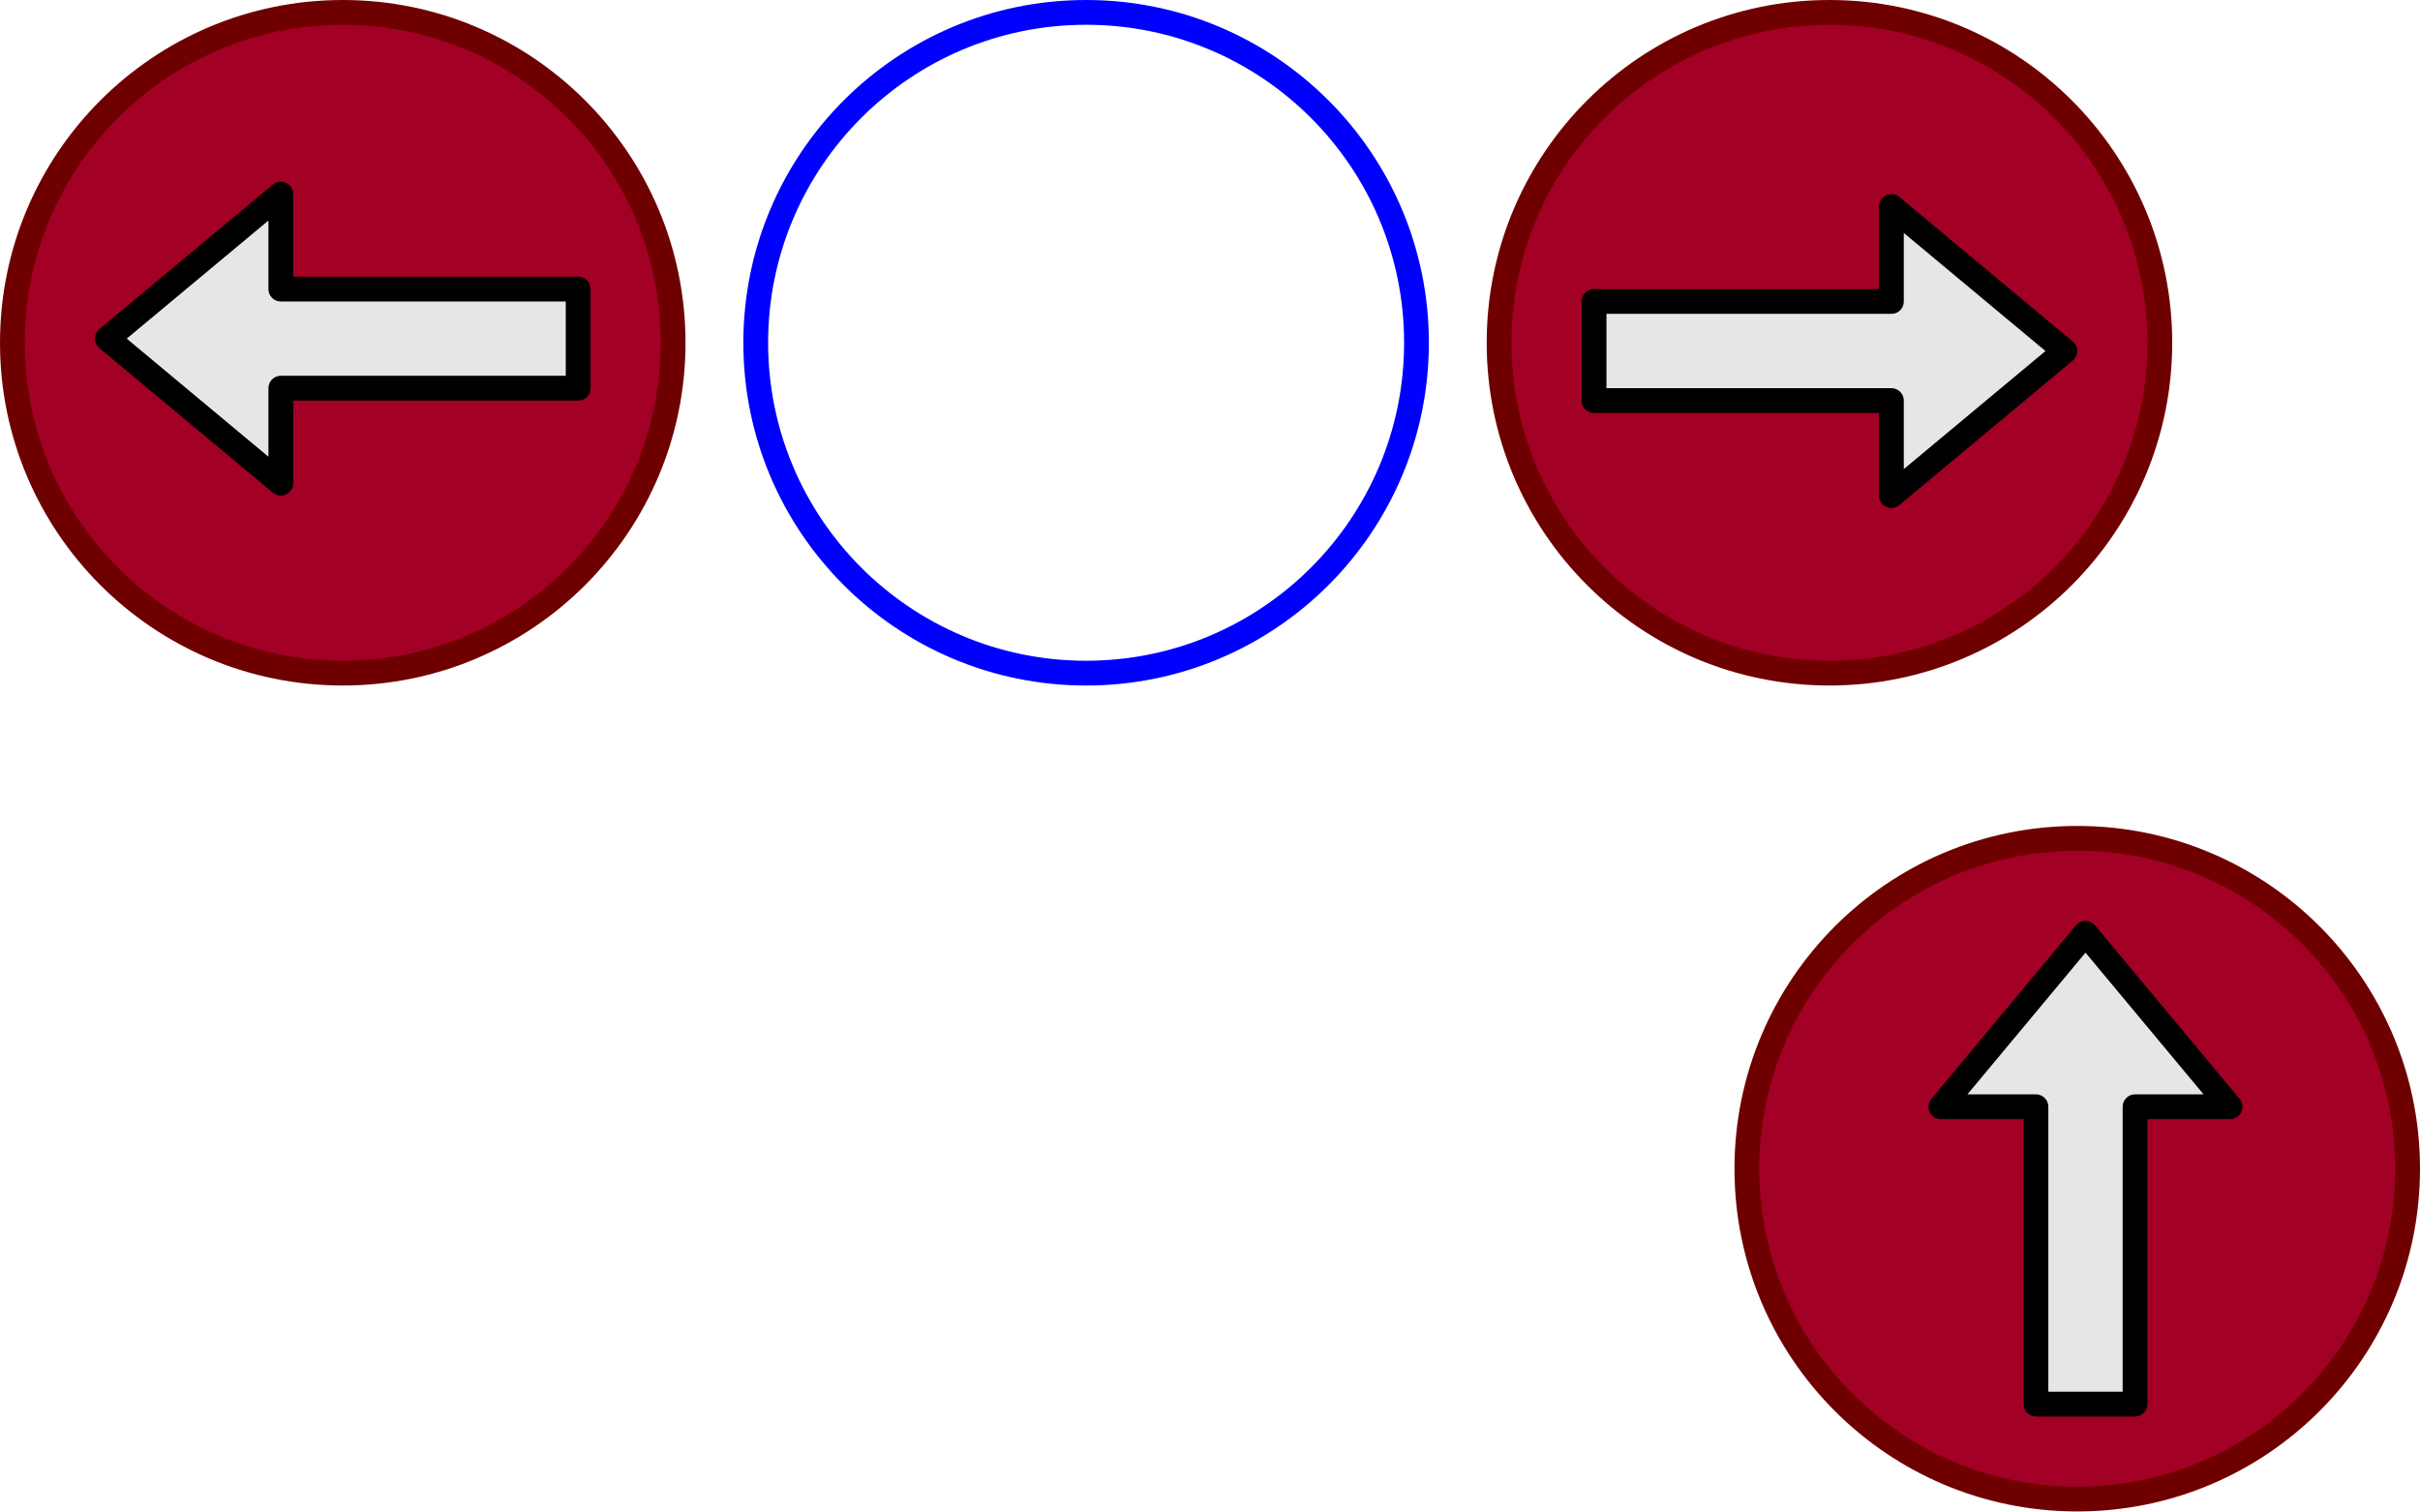
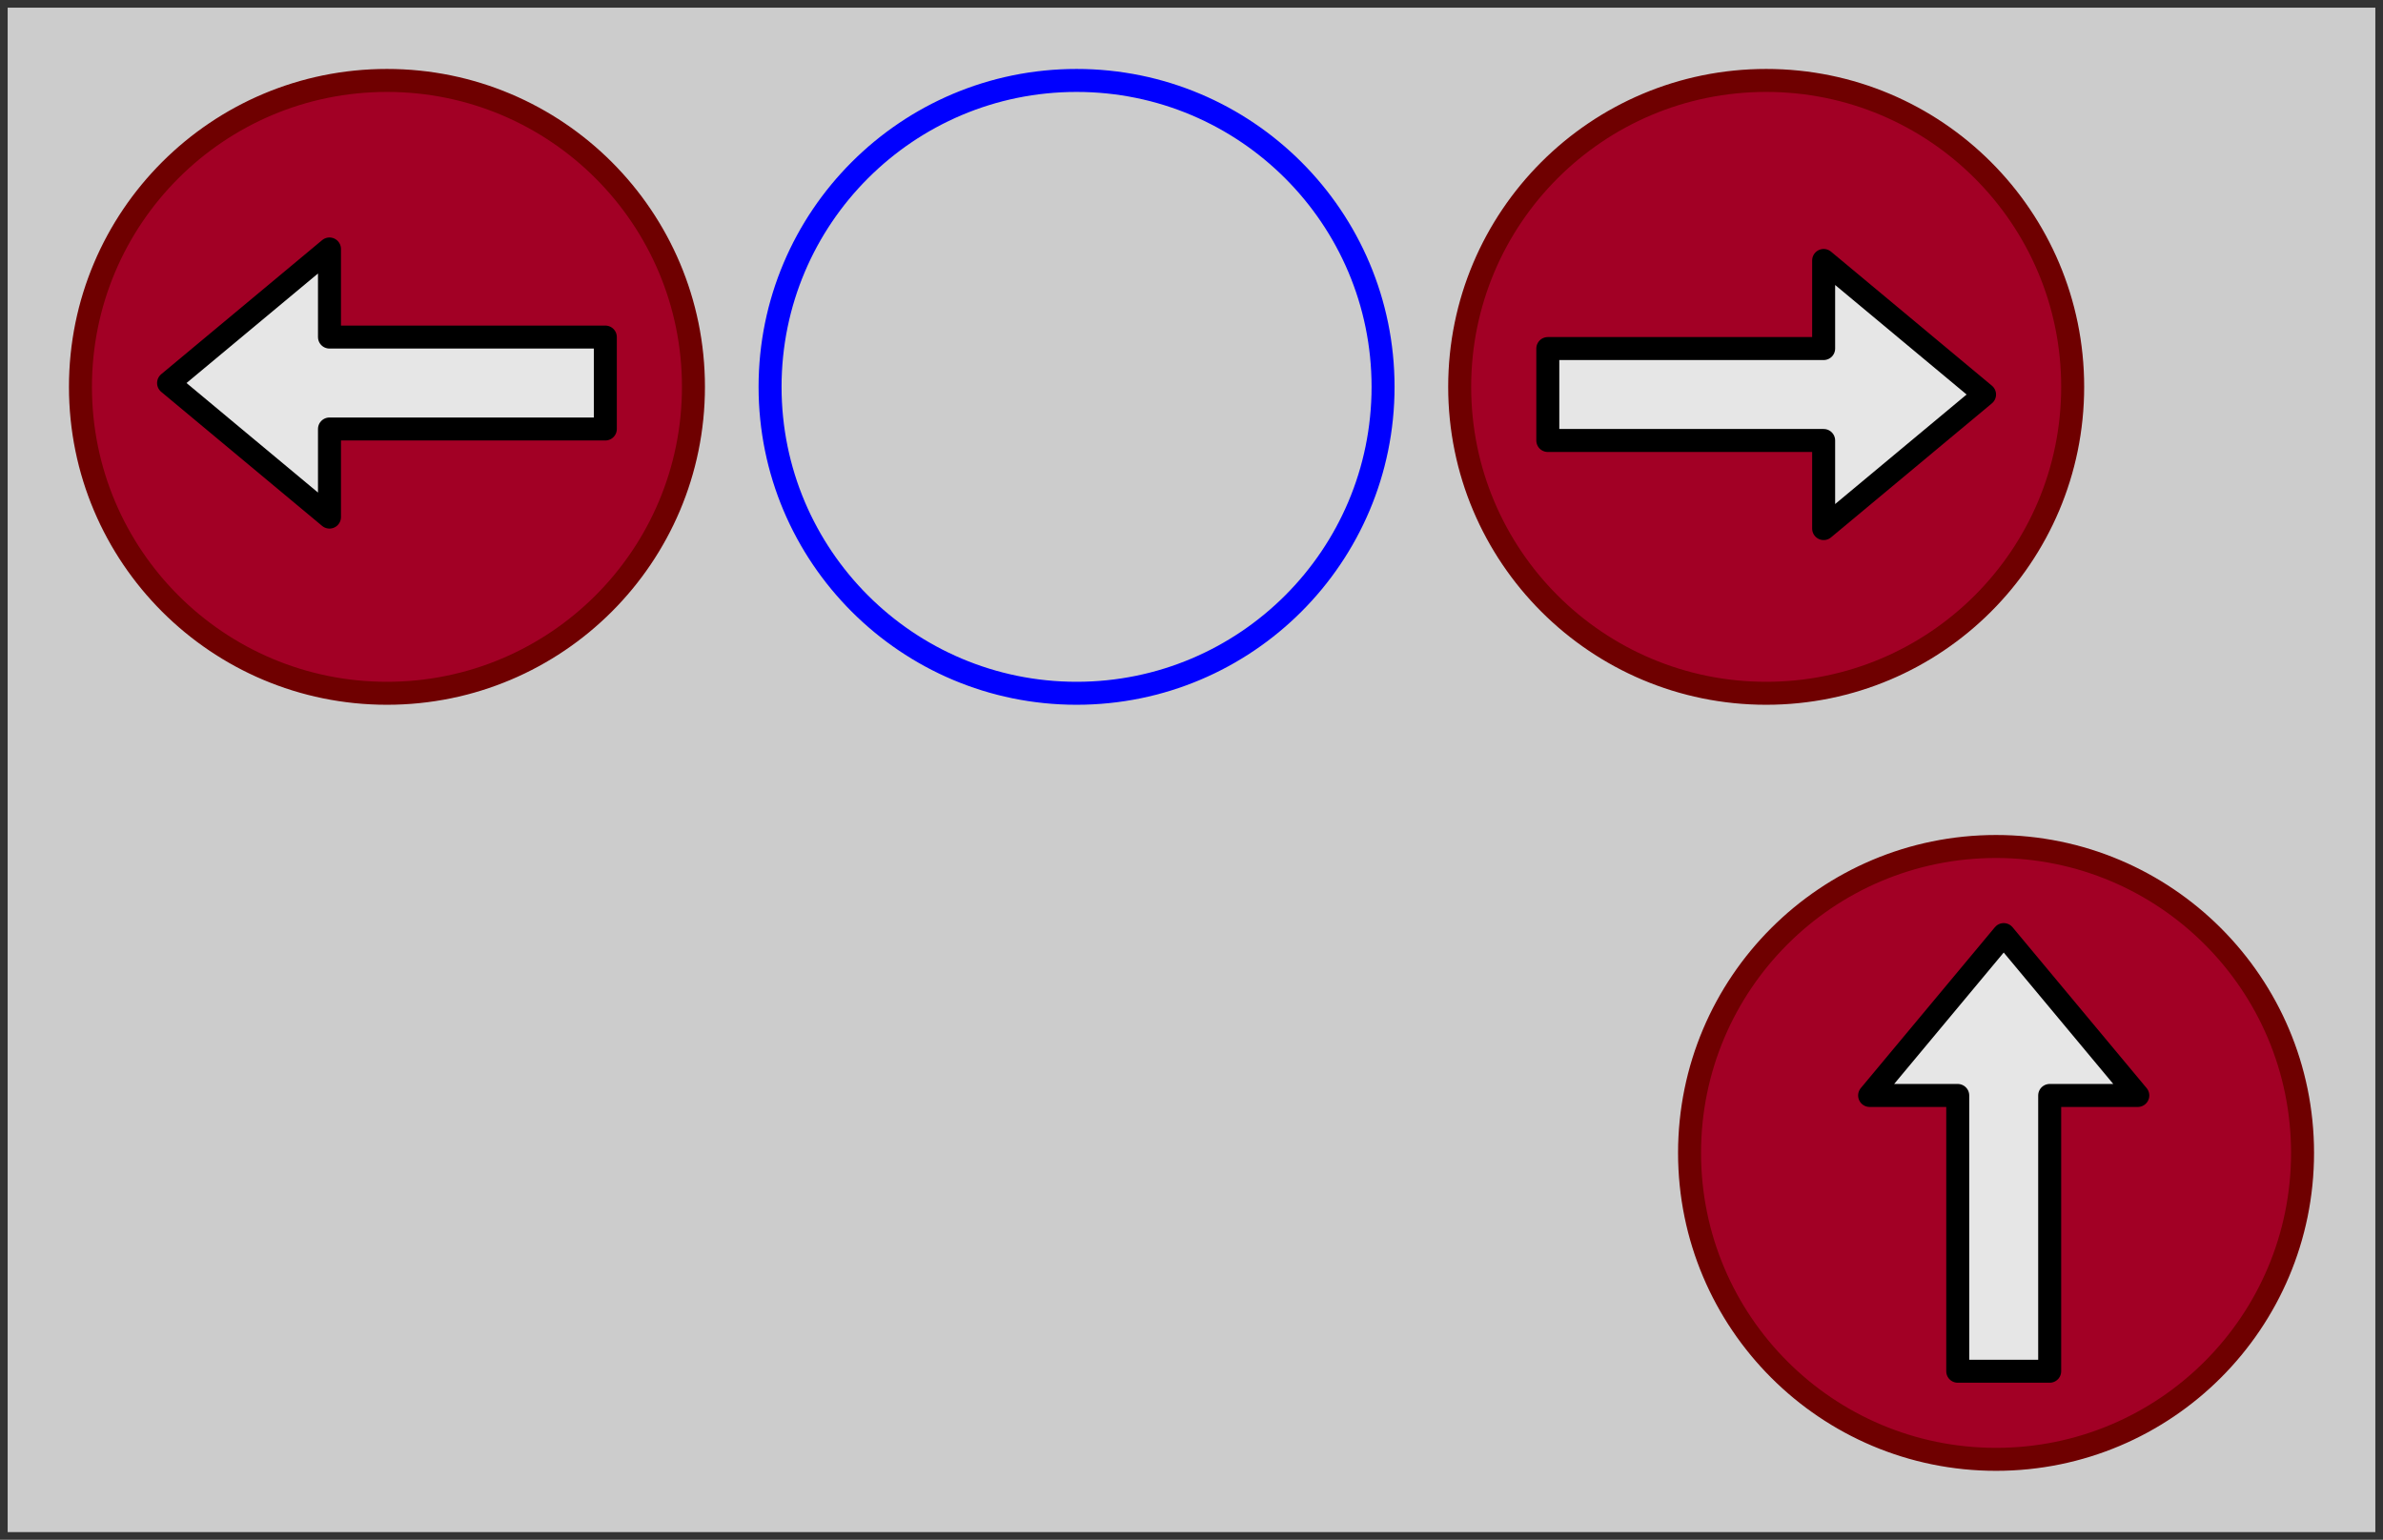
- <svg xmlns="http://www.w3.org/2000/svg" version="1.1" width="293px" height="183px" viewBox="-0.5 -0.5 293 183" content="&lt;mxfile&gt;&lt;diagram id=&quot;w-7CJyka5zCctE4Li5eL&quot; name=&quot;Page-1&quot;&gt;1VjLrtowEP0alq3imARYlle7qVSJRddu4iRWTRw5BkK/vhPiPJwHRFdwAZCQc2wfZ87MHAITvNpn3yVJop/Cp3xiW342weuJbTvTOXzmwLkAZsgpgFAyv4BQDezYP6pBS6MH5tPUWKiE4IolJuiJOKaeMjAipTiZywLBzVMTEtIOsPMI76K/ma+iAp07Vo3/oCyMypORpWf2pFysgTQivjg1ILyZ4JUUQhWjfbaiPNeu1KXYtx2YrW5M0liN2aB1PxJ+0LHp+1LnMthQikPS5dVHHalUNOtTnfwpGerAoCCo2FMlz7Cu3FVqoYsBufr61JBWQ1FD1RIjOplhxVzHCwMdcn/49u3wYQOUFVwsTxFTdJcQL585QWEDFqk9cK8RDEmaFLUWsIwC/zJVUvytCgQDEjDOV4ILeaHGxLYsyADgIlYNPLi8KobGjLu14AUz3Xw4A/no6v4JuuLbukLlJ/kw4DT7lvckREVjXw/XHidpyjxT4q6ipkI+DciBq67SGzd/X9ON+kbLX1XN6VGtxCTlRLGjaRR9UuoTfgkGd1I1w8zsBbz46pgUqThIj+pdzcZuEaFbRIrIkKoO0SWzVdijku2O9RC8lEKBOiIGdNFfxnezFYxNBexPtJXZu9rK7fy4A/l5is3M38dm3JeymSkyemPWysVYk2nRoBbN/Sxm8SGL+YLmjzYZ63nPLqXab+0ygylaDKToKT6D0G2pX8VoFi9lNK3HkGmLYKzRzK7T3M9o0IivlEc1VSxi2tc3eddst1Wye1yr422DhtVOyAMNCy7r37FFKuo/A/DmPw==&lt;/diagram&gt;&lt;/mxfile&gt;">
+ <svg xmlns="http://www.w3.org/2000/svg" version="1.1" width="311px" height="201px" viewBox="-0.5 -0.5 311 201" content="&lt;mxfile&gt;&lt;diagram id=&quot;w-7CJyka5zCctE4Li5eL&quot; name=&quot;Page-1&quot;&gt;1VhNs5owFP01LNsh5IG47PNpu+lMZ1x0ncJFMo2ECfGJ/fUNEj7Ch/Bm9Km4MJwkl9xz7j0yWni1z78LksY/eQjMcuwwt/Cb5TjI9ZH6KpBTiSyQWwI7QUO9qAG29B9o0NbogYaQGQsl50zS1AQDniQQSAMjQvCjuSzizHxqSnbQA7YBYX30Nw1lXKK+azf4D6C7uHoysvXMnlSLNZDFJOTHFoTXFl4JzmU52ucrYAV5FS/lvs3IbH0wAYmctWFZ7ngn7KCT0weTpypbwQ9JCMUG28Kvx5hK2KYkKGaPSl+FxXLP1B1Sw4gytuKMi/NevDpfCs+k4H+hNVNeakYfAISEfDQLVHOjigr4HqQ4qSV5TXC55VRVmL4/Nurgak3cUsaphCG6InZ17IY0NdC8DXPoTlO4UxymI1kN5q4rl/ypItiXCXA6BHh9AvyB/P0rpO9Mp682qNaE6eohWVr2a0TzouJ02VRNhvsFRpSESgGF80S28Oh8DRWet7HVVRdeWw93RI8+75/AK57mVblHWgwjBvm3wtdUVpCEevgWMJJlNDAp7jNqMhRCRA5M9plee8XnEm8QGrZ5kTV3gLUKE8CIpO+m2Q5RqZ/wi1N1kroZFmYv4OVX1wyR8YMIQO9qm2MnEJoKJInYgewFOitbpz1LbG+uh+BXwaVihycKXQ6X8dVsBWOTAecTbWXxrLYyrY83os9dbMZ/HpvxHspmXpDRG4uOFnNNphMGdcJcz2JmvOkNWMwX5N/aZOz7vbtUbD+1y4xKtByR6C4+g9A01Y9iNMuHMprOa8hLJ8Bco1lcDnM9o0EzflJu1VQJT2Cob4qu2Ww+ZGSjhtUV5IaGpW6b/wJKKZp/VPD6Pw==&lt;/diagram&gt;&lt;/mxfile&gt;">
  <defs />
  <g>
-     <ellipse cx="41" cy="41" rx="40" ry="40" fill="#a20025" stroke="#6f0000" stroke-width="3" pointer-events="none" />
-     <path d="M 69.5 34.5 L 69.5 46.5 L 33.5 46.5 L 33.5 58 L 12.5 40.5 L 33.5 23 L 33.5 34.5 Z" fill="#e6e6e6" stroke="rgb(0, 0, 0)" stroke-width="3" stroke-linejoin="round" stroke-miterlimit="10" pointer-events="none" />
-     <ellipse cx="251" cy="141" rx="40" ry="40" fill="#a20025" stroke="#6f0000" stroke-width="3" transform="rotate(90,251,141)" pointer-events="none" />
-     <path d="M 258 169.5 L 246 169.5 L 246 133.5 L 234.5 133.5 L 252 112.5 L 269.5 133.5 L 258 133.5 Z" fill="#e6e6e6" stroke="rgb(0, 0, 0)" stroke-width="3" stroke-linejoin="round" stroke-miterlimit="10" pointer-events="none" />
-     <ellipse cx="221" cy="41" rx="40" ry="40" fill="#a20025" stroke="#6f0000" stroke-width="3" transform="rotate(-180,221,41)" pointer-events="none" />
-     <path d="M 192.5 48 L 192.5 36 L 228.5 36 L 228.5 24.5 L 249.5 42 L 228.5 59.5 L 228.5 48 Z" fill="#e6e6e6" stroke="rgb(0, 0, 0)" stroke-width="3" stroke-linejoin="round" stroke-miterlimit="10" pointer-events="none" />
-     <ellipse cx="131" cy="41" rx="40" ry="40" fill="none" stroke="#0000ff" stroke-width="3" pointer-events="none" />
+     <rect x="0" y="0" width="310" height="200" fill="#cccccc" stroke="#333333" pointer-events="all" />
+     <ellipse cx="50" cy="50" rx="40" ry="40" fill="#a20025" stroke="#6f0000" stroke-width="3" pointer-events="none" />
+     <path d="M 78.5 43.5 L 78.5 55.5 L 42.5 55.5 L 42.5 67 L 21.5 49.5 L 42.5 32 L 42.5 43.5 Z" fill="#e6e6e6" stroke="rgb(0, 0, 0)" stroke-width="3" stroke-linejoin="round" stroke-miterlimit="10" pointer-events="none" />
+     <ellipse cx="260" cy="150" rx="40" ry="40" fill="#a20025" stroke="#6f0000" stroke-width="3" transform="rotate(90,260,150)" pointer-events="none" />
+     <path d="M 267 178.5 L 255 178.5 L 255 142.5 L 243.5 142.5 L 261 121.5 L 278.5 142.5 L 267 142.5 Z" fill="#e6e6e6" stroke="rgb(0, 0, 0)" stroke-width="3" stroke-linejoin="round" stroke-miterlimit="10" pointer-events="none" />
+     <ellipse cx="230" cy="50" rx="40" ry="40" fill="#a20025" stroke="#6f0000" stroke-width="3" transform="rotate(-180,230,50)" pointer-events="none" />
+     <path d="M 201.5 57 L 201.5 45 L 237.5 45 L 237.5 33.5 L 258.5 51 L 237.5 68.5 L 237.5 57 Z" fill="#e6e6e6" stroke="rgb(0, 0, 0)" stroke-width="3" stroke-linejoin="round" stroke-miterlimit="10" pointer-events="none" />
+     <ellipse cx="140" cy="50" rx="40" ry="40" fill="none" stroke="#0000ff" stroke-width="3" pointer-events="none" />
  </g>
</svg>
